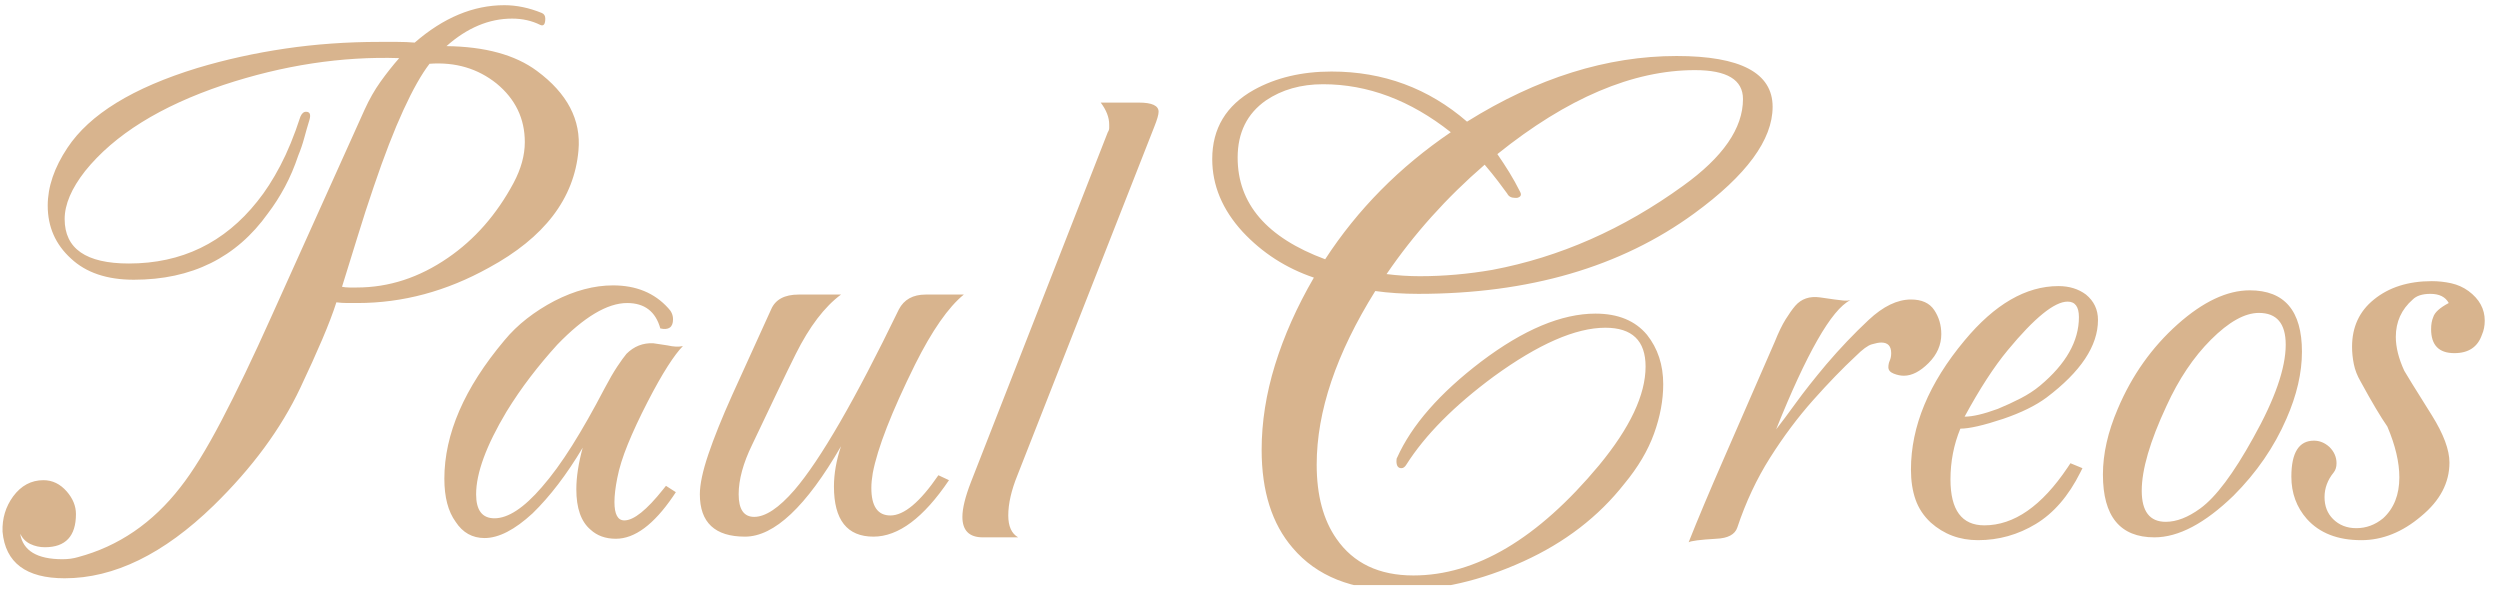
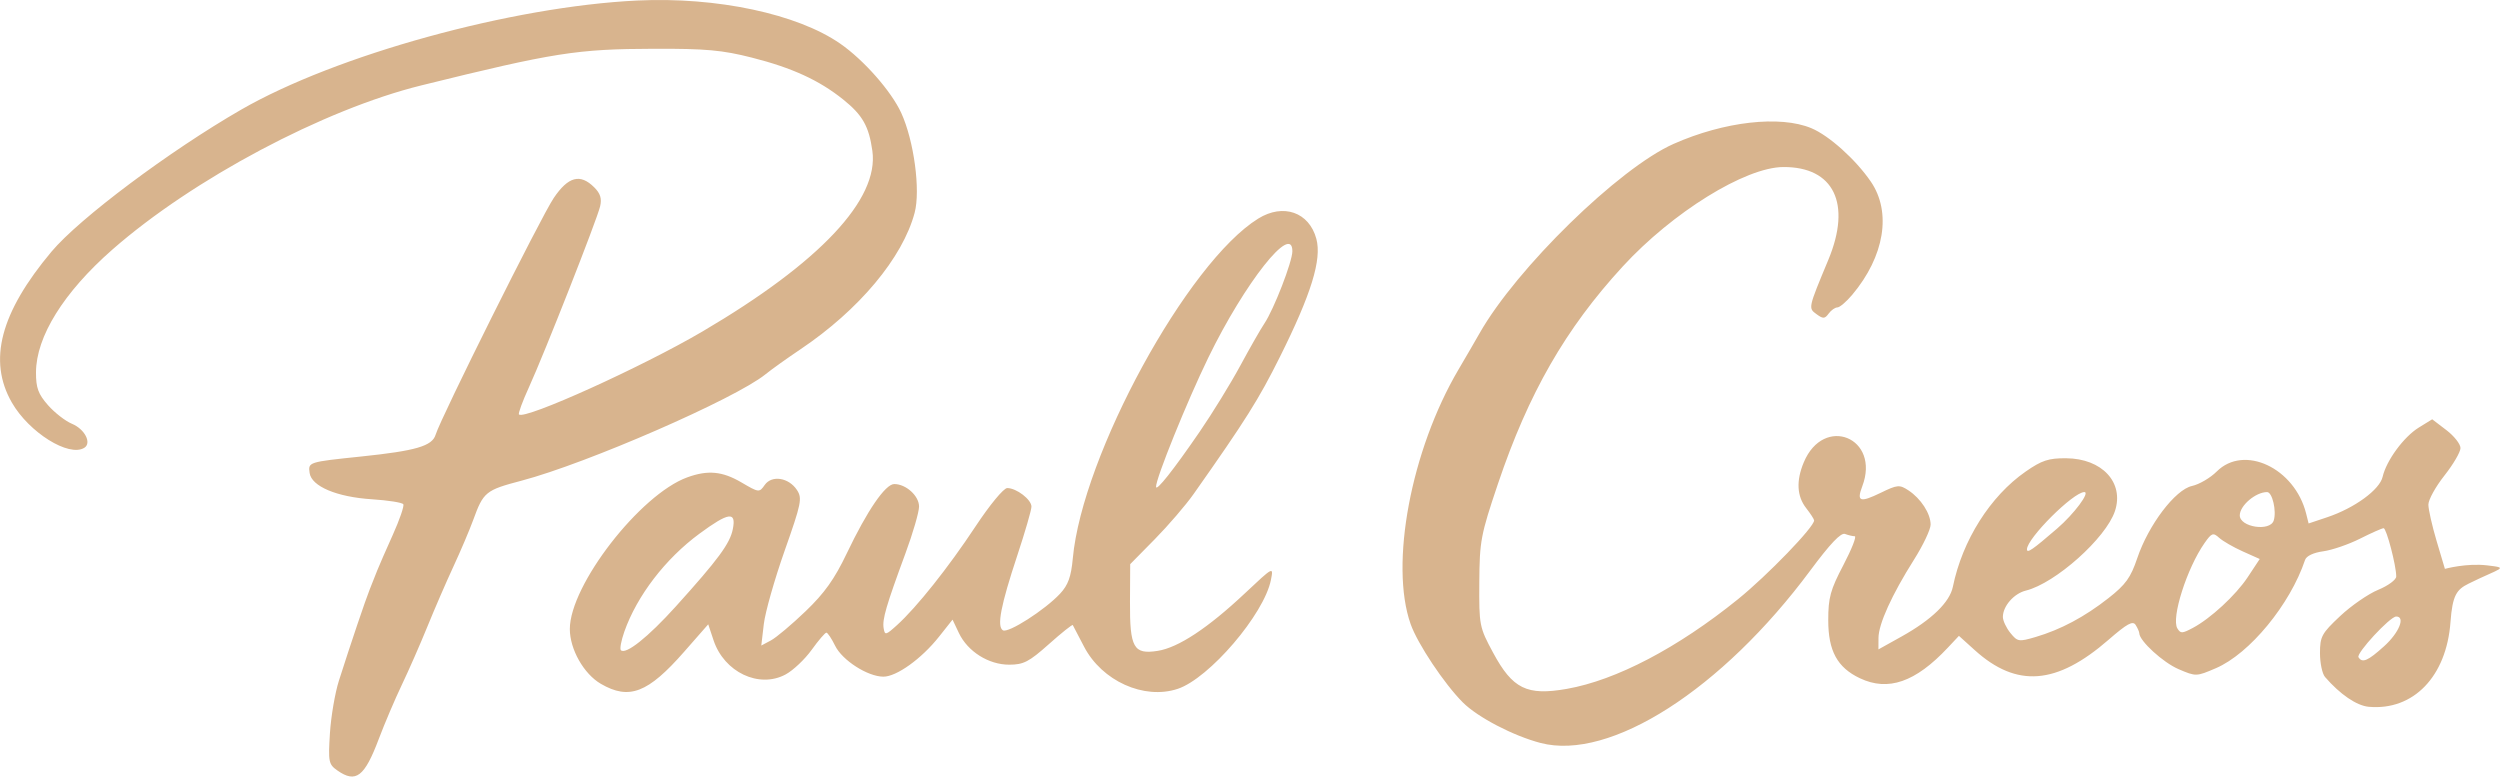
- <svg xmlns="http://www.w3.org/2000/svg" width="100%" height="100%" viewBox="0 0 360 85" version="1.1" xml:space="preserve" style="fill-rule:evenodd;clip-rule:evenodd;stroke-linejoin:round;stroke-miterlimit:2;">
-   <rect id="Artboard1" x="0" y="0" width="357.803" height="84.252" style="fill:none;" />
-   <clipPath id="_clip1">
-     <rect x="0" y="0" width="357.803" height="84.252" />
-   </clipPath>
-   <g clip-path="url(#_clip1)">
-     <path d="M9.31,83.272c-5.556,0 -8.537,-2.236 -8.944,-6.707c-0.068,-1.897 0.441,-3.591 1.525,-5.082c1.152,-1.558 2.608,-2.337 4.37,-2.337c1.287,-0 2.405,0.542 3.354,1.626c0.88,1.016 1.321,2.1 1.321,3.252c-0,3.184 -1.491,4.777 -4.472,4.777c-0.745,-0 -1.44,-0.153 -2.083,-0.458c-0.644,-0.305 -1.135,-0.796 -1.474,-1.473c0.407,2.439 2.439,3.658 6.098,3.658c0.813,0 1.558,-0.101 2.236,-0.305c5.827,-1.558 10.739,-4.912 14.736,-10.061c1.762,-2.236 3.727,-5.42 5.895,-9.553c2.168,-4.133 4.573,-9.147 7.216,-15.042l13.415,-29.778c0.678,-1.49 1.44,-2.829 2.287,-4.014c0.847,-1.186 1.744,-2.321 2.693,-3.405c-8.266,-0.271 -16.701,1.016 -25.306,3.862c-9.079,3.049 -15.719,7.182 -19.92,12.399c-1.965,2.507 -2.947,4.811 -2.947,6.911c-0,4.269 3.083,6.403 9.248,6.403c7.589,-0 13.754,-2.981 18.497,-8.944c1.152,-1.423 2.253,-3.133 3.303,-5.132c1.05,-1.999 2.016,-4.353 2.897,-7.063c0.203,-0.475 0.474,-0.712 0.813,-0.712c0.542,0 0.711,0.373 0.508,1.118c-0.271,0.881 -0.525,1.762 -0.762,2.642c-0.238,0.881 -0.526,1.728 -0.864,2.541c-0.542,1.626 -1.186,3.134 -1.931,4.523c-0.746,1.389 -1.559,2.659 -2.439,3.811c-4.54,6.369 -10.977,9.553 -19.31,9.553c-3.862,0 -6.877,-1.016 -9.046,-3.049c-2.235,-2.032 -3.353,-4.573 -3.353,-7.622c-0,-2.71 0.948,-5.488 2.845,-8.334c3.185,-4.81 9.418,-8.638 18.7,-11.484c4.066,-1.22 8.283,-2.151 12.653,-2.795c4.371,-0.644 8.893,-0.965 13.568,-0.965l2.592,-0c0.847,-0 1.677,0.033 2.49,0.101c4.133,-3.591 8.435,-5.386 12.907,-5.386c1.762,-0 3.557,0.372 5.386,1.118c0.339,0.135 0.509,0.406 0.509,0.813c-0,0.813 -0.238,1.118 -0.712,0.914c-1.219,-0.609 -2.575,-0.914 -4.065,-0.914c-3.32,-0 -6.471,1.321 -9.452,3.963c5.556,0.068 9.892,1.254 13.009,3.557c4.404,3.253 6.403,7.081 5.996,11.485c-0.61,6.911 -4.912,12.534 -12.907,16.871c-6.098,3.387 -12.399,5.081 -18.903,5.081l-1.474,0c-0.508,0 -1.033,-0.034 -1.575,-0.101c-0.475,1.49 -1.152,3.269 -2.033,5.335c-0.881,2.067 -1.931,4.387 -3.15,6.962c-2.778,5.894 -6.945,11.552 -12.501,16.972c-7.182,6.979 -14.33,10.468 -21.444,10.468Zm42.075,-41.872c4.607,0 8.977,-1.423 13.11,-4.268c3.862,-2.643 7.013,-6.234 9.452,-10.773c1.084,-2.033 1.626,-3.998 1.626,-5.895c0,-3.387 -1.355,-6.199 -4.065,-8.435c-2.71,-2.168 -5.928,-3.117 -9.655,-2.846c-1.152,1.491 -2.405,3.71 -3.76,6.657c-1.355,2.947 -2.778,6.623 -4.269,11.027c-0.813,2.371 -1.592,4.777 -2.337,7.216c-0.746,2.439 -1.491,4.844 -2.236,7.216c0.339,0.067 0.694,0.101 1.067,0.101l1.067,0Zm37.299,36.181c-1.491,-0 -2.71,-0.44 -3.659,-1.321c-1.355,-1.152 -2.033,-3.083 -2.033,-5.793c0,-1.762 0.305,-3.761 0.915,-5.996c-2.304,3.861 -4.709,7.012 -7.216,9.451c-2.574,2.372 -4.878,3.557 -6.911,3.557c-1.761,0 -3.15,-0.779 -4.167,-2.337c-1.084,-1.491 -1.626,-3.557 -1.626,-6.2c0,-6.436 2.88,-13.076 8.639,-19.919c0.949,-1.152 2.033,-2.202 3.252,-3.151c1.22,-0.949 2.541,-1.795 3.964,-2.541c2.913,-1.49 5.725,-2.236 8.435,-2.236c3.32,0 5.962,1.084 7.927,3.253c0.475,0.474 0.712,1.016 0.712,1.626c-0,1.151 -0.61,1.592 -1.83,1.321c-0.677,-2.439 -2.269,-3.659 -4.776,-3.659c-2.846,0 -6.2,1.999 -10.062,5.996c-1.355,1.491 -2.642,3.032 -3.862,4.625c-1.219,1.592 -2.371,3.269 -3.455,5.03c-2.914,4.879 -4.37,8.842 -4.37,11.891c-0,2.304 0.881,3.456 2.642,3.456c1.965,-0 4.235,-1.491 6.809,-4.472c1.423,-1.626 2.88,-3.625 4.371,-5.996c1.49,-2.372 3.048,-5.116 4.675,-8.233c0.677,-1.287 1.287,-2.337 1.829,-3.15c0.542,-0.813 0.982,-1.423 1.321,-1.829c1.084,-1.084 2.372,-1.593 3.862,-1.525l2.033,0.305c0.881,0.203 1.626,0.237 2.236,0.102c-0.61,0.609 -1.339,1.575 -2.185,2.896c-0.847,1.321 -1.813,3.032 -2.897,5.132c-1.152,2.236 -2.1,4.269 -2.846,6.098c-0.745,1.83 -1.253,3.456 -1.524,4.879c-0.136,0.677 -0.237,1.304 -0.305,1.88c-0.068,0.576 -0.102,1.101 -0.102,1.575c0,1.762 0.475,2.643 1.423,2.643c1.355,-0 3.219,-1.491 5.59,-4.472l0.406,-0.508l1.423,0.914l-0.406,0.61c-2.778,4.065 -5.522,6.098 -8.232,6.098Zm18.598,-0.305c-4.336,0 -6.504,-2.033 -6.504,-6.098c-0,-1.423 0.406,-3.337 1.219,-5.742c0.813,-2.405 1.965,-5.268 3.456,-8.588l5.59,-12.297c0.609,-1.423 1.931,-2.134 3.963,-2.134l6.098,-0c-2.371,1.761 -4.54,4.607 -6.504,8.537c-0.746,1.49 -1.643,3.336 -2.694,5.538l-3.608,7.572c-1.287,2.642 -1.931,5.014 -1.931,7.114c0,2.168 0.746,3.252 2.236,3.252c1.626,0 3.557,-1.287 5.793,-3.862c3.727,-4.336 8.741,-13.008 15.042,-26.017c0.745,-1.423 2.032,-2.134 3.862,-2.134l5.488,-0c-2.236,1.829 -4.574,5.183 -7.013,10.061c-3.387,6.843 -5.42,12.06 -6.098,15.651c-0.067,0.407 -0.118,0.779 -0.152,1.118c-0.034,0.339 -0.051,0.678 -0.051,1.016c0,2.643 0.915,3.964 2.744,3.964c1.965,0 4.269,-1.931 6.911,-5.793l1.525,0.712c-3.659,5.42 -7.284,8.13 -10.875,8.13c-3.794,0 -5.691,-2.405 -5.691,-7.216c-0,-1.829 0.338,-3.76 1.016,-5.793c-5.014,8.673 -9.621,13.009 -13.822,13.009Zm34.25,0.102c-1.965,-0 -2.947,-0.983 -2.947,-2.948c-0,-1.219 0.406,-2.879 1.219,-4.98l19.717,-50.409c0.135,-0.203 0.203,-0.406 0.203,-0.609l-0,-0.509c-0,-1.016 -0.407,-2.066 -1.22,-3.15l5.488,-0c1.897,-0 2.846,0.44 2.846,1.321c-0,0.407 -0.203,1.118 -0.61,2.134l-19.716,50.206c-0.881,2.168 -1.321,4.099 -1.321,5.793c-0,1.558 0.474,2.609 1.422,3.151l-5.081,-0Zm59.861,7.622c-6.708,-0 -11.79,-2.033 -15.245,-6.098c-2.981,-3.455 -4.472,-8.164 -4.472,-14.127c0,-3.997 0.644,-8.079 1.931,-12.246c1.287,-4.167 3.151,-8.351 5.59,-12.552c-3.998,-1.355 -7.419,-3.557 -10.265,-6.606c-2.913,-3.184 -4.37,-6.673 -4.37,-10.468c-0,-4.404 1.999,-7.724 5.996,-9.959c3.185,-1.762 6.911,-2.643 11.18,-2.643c7.453,0 13.957,2.405 19.513,7.216c10.095,-6.301 20.157,-9.452 30.184,-9.452c9.215,0 13.822,2.439 13.822,7.318c0,4.742 -3.76,9.858 -11.281,15.346c-10.57,7.724 -23.816,11.586 -39.738,11.586c-1.084,-0 -2.151,-0.034 -3.201,-0.102c-1.05,-0.067 -2.05,-0.169 -2.998,-0.305c-5.624,9.012 -8.436,17.345 -8.436,25.002c0,4.404 0.949,7.961 2.846,10.671c2.439,3.523 6.132,5.285 11.078,5.285c9.011,-0 17.921,-5.285 26.729,-15.855c4.472,-5.42 6.707,-10.163 6.707,-14.228c0,-3.727 -1.931,-5.59 -5.793,-5.59c-4.268,0 -9.621,2.338 -16.057,7.013c-5.692,4.201 -9.892,8.435 -12.602,12.704c-0.204,0.338 -0.441,0.508 -0.712,0.508c-0.474,-0 -0.711,-0.339 -0.711,-1.016c-0,-0.272 0.034,-0.441 0.101,-0.509c2.101,-4.675 6.132,-9.282 12.094,-13.821c6.098,-4.608 11.586,-6.911 16.465,-6.911c3.252,-0 5.725,1.016 7.419,3.049c1.558,1.964 2.337,4.336 2.337,7.114c0,2.303 -0.44,4.675 -1.321,7.114c-0.881,2.439 -2.304,4.844 -4.268,7.216c-3.727,4.742 -8.571,8.469 -14.534,11.179c-6.098,2.778 -12.094,4.167 -17.988,4.167Zm-10.57,-47.665c4.675,-7.182 10.705,-13.28 18.09,-18.294c-5.827,-4.607 -11.958,-6.911 -18.395,-6.911c-3.184,0 -5.928,0.78 -8.232,2.338c-2.71,1.897 -4.065,4.641 -4.065,8.232c-0,6.64 4.2,11.518 12.602,14.635Zm13.619,2.439c3.455,0 6.944,-0.305 10.468,-0.915c9.688,-1.829 18.835,-5.86 27.44,-12.094c5.759,-4.133 8.639,-8.3 8.639,-12.5c-0,-2.778 -2.304,-4.167 -6.911,-4.167c-8.944,-0 -18.429,4.031 -28.457,12.094c0.61,0.881 1.186,1.762 1.728,2.642c0.542,0.881 1.05,1.796 1.524,2.744c0.271,0.475 0.136,0.78 -0.406,0.915l-0.305,0c-0.542,0 -0.915,-0.203 -1.118,-0.61c-0.339,-0.474 -0.779,-1.067 -1.321,-1.778c-0.542,-0.712 -1.186,-1.508 -1.931,-2.389c-5.489,4.743 -10.197,9.994 -14.127,15.753c1.626,0.204 3.218,0.305 4.777,0.305Zm38.721,38.315c1.287,-3.252 2.998,-7.317 5.132,-12.196c2.135,-4.878 4.557,-10.434 7.267,-16.667c0.542,-1.355 1.067,-2.439 1.575,-3.252c0.508,-0.813 0.966,-1.457 1.372,-1.931c0.881,-1.017 2.067,-1.423 3.557,-1.22l2.135,0.305c0.474,0.068 0.897,0.119 1.27,0.152c0.373,0.034 0.694,0.017 0.965,-0.05c-1.355,0.677 -2.93,2.591 -4.725,5.742c-1.796,3.15 -3.778,7.436 -5.946,12.856c0.746,-0.948 1.694,-2.219 2.846,-3.811c1.152,-1.592 2.608,-3.439 4.37,-5.539c1.965,-2.304 3.998,-4.438 6.098,-6.403c2.1,-1.965 4.133,-2.947 6.098,-2.947c1.558,-0 2.676,0.508 3.354,1.524c0.677,1.017 1.016,2.169 1.016,3.456c-0,1.558 -0.61,2.947 -1.829,4.167c-1.22,1.219 -2.406,1.829 -3.558,1.829c-0.474,0 -0.965,-0.101 -1.473,-0.305c-0.508,-0.203 -0.762,-0.508 -0.762,-0.914c-0,-0.339 0.067,-0.661 0.203,-0.966c0.135,-0.305 0.203,-0.661 0.203,-1.067c0,-1.016 -0.474,-1.525 -1.423,-1.525c-0.339,0 -0.796,0.085 -1.372,0.255c-0.576,0.169 -1.338,0.728 -2.286,1.676c-1.898,1.762 -3.947,3.879 -6.149,6.352c-2.202,2.473 -4.269,5.234 -6.2,8.283c-1.931,3.049 -3.506,6.403 -4.725,10.062c-0.339,1.016 -1.356,1.558 -3.049,1.626c-2.304,0.135 -3.625,0.305 -3.964,0.508Zm41.669,-0.305c-2.643,0 -4.912,-0.847 -6.81,-2.541c-1.016,-0.948 -1.744,-2.049 -2.185,-3.303c-0.44,-1.253 -0.66,-2.693 -0.66,-4.319c-0,-6.233 2.574,-12.433 7.724,-18.598c4.336,-5.217 8.842,-7.826 13.517,-7.826c1.558,-0 2.879,0.407 3.963,1.22c1.152,0.948 1.728,2.168 1.728,3.658c0,3.727 -2.473,7.453 -7.419,11.18c-1.558,1.152 -3.625,2.168 -6.2,3.049c-2.845,0.948 -4.912,1.422 -6.199,1.422c-0.949,2.304 -1.423,4.743 -1.423,7.318c0,4.404 1.626,6.606 4.878,6.606c4.269,-0 8.266,-2.778 11.993,-8.334l0.406,-0.61l1.728,0.712l-0.305,0.61c-1.694,3.387 -3.828,5.86 -6.403,7.419c-2.574,1.558 -5.352,2.337 -8.333,2.337Zm-1.931,-17.785c1.152,-0 2.744,-0.373 4.776,-1.118c1.152,-0.474 2.253,-0.983 3.303,-1.525c1.051,-0.542 1.982,-1.151 2.795,-1.829c3.727,-3.117 5.59,-6.403 5.59,-9.858c-0,-1.491 -0.542,-2.236 -1.626,-2.236c-1.897,-0 -4.777,2.337 -8.639,7.012c-1.965,2.372 -4.031,5.556 -6.199,9.554Zm27.339,17.379c-4.947,-0 -7.42,-3.015 -7.42,-9.046c0,-2.981 0.712,-6.131 2.135,-9.451c2.032,-4.811 4.912,-8.876 8.638,-12.196c3.659,-3.252 7.115,-4.878 10.367,-4.878c5.014,-0 7.52,2.947 7.52,8.842c0,3.049 -0.745,6.267 -2.235,9.655c-1.762,4.065 -4.303,7.757 -7.623,11.077c-4.133,3.998 -7.927,5.997 -11.382,5.997Zm1.626,-2.236c1.558,-0 3.218,-0.644 4.98,-1.931c2.235,-1.626 4.776,-5.014 7.622,-10.163c3.117,-5.556 4.675,-10.028 4.675,-13.416c-0,-3.049 -1.287,-4.573 -3.862,-4.573c-2.033,-0 -4.336,1.287 -6.911,3.862c-2.507,2.507 -4.641,5.691 -6.403,9.553c-2.371,5.082 -3.557,9.147 -3.557,12.196c0,2.981 1.152,4.472 3.456,4.472Zm28.151,2.642c-3.387,0 -5.996,-1.016 -7.825,-3.049c-1.491,-1.694 -2.236,-3.726 -2.236,-6.098c-0,-3.455 1.084,-5.183 3.252,-5.183c0.813,0 1.558,0.305 2.236,0.915c0.678,0.677 1.016,1.457 1.016,2.337c0,0.542 -0.135,0.983 -0.406,1.322c-0.881,1.084 -1.321,2.269 -1.321,3.557c-0,1.287 0.406,2.337 1.219,3.15c0.881,0.881 1.999,1.321 3.354,1.321c1.423,0 2.71,-0.474 3.862,-1.422c1.558,-1.423 2.338,-3.388 2.338,-5.895c-0,-2.168 -0.576,-4.607 -1.728,-7.317c-0.474,-0.678 -1.033,-1.559 -1.677,-2.643c-0.644,-1.084 -1.372,-2.371 -2.185,-3.862c-0.474,-0.813 -0.796,-1.643 -0.966,-2.49c-0.169,-0.847 -0.254,-1.677 -0.254,-2.49c0,-2.845 1.05,-5.115 3.151,-6.809c2.168,-1.762 4.946,-2.642 8.334,-2.642c0.948,-0 1.88,0.101 2.794,0.304c0.915,0.204 1.745,0.576 2.49,1.118c1.559,1.152 2.338,2.575 2.338,4.269c-0,0.745 -0.136,1.423 -0.407,2.033c-0.609,1.761 -1.931,2.642 -3.963,2.642c-2.236,-0 -3.354,-1.152 -3.354,-3.456c-0,-0.677 0.102,-1.253 0.305,-1.727c0.203,-0.678 0.948,-1.355 2.236,-2.033c-0.475,-0.881 -1.355,-1.321 -2.643,-1.321c-1.152,-0 -1.998,0.271 -2.54,0.813c-1.627,1.423 -2.44,3.218 -2.44,5.386c0,1.491 0.407,3.117 1.22,4.879c0.135,0.271 1.457,2.405 3.964,6.402c1.693,2.711 2.54,4.98 2.54,6.81c0,2.913 -1.355,5.488 -4.065,7.724c-2.71,2.303 -5.59,3.455 -8.639,3.455Z" style="fill:#d8b48e;fill-opacity:1;" />
+ <svg xmlns="http://www.w3.org/2000/svg" viewBox="0 0 4289 1333" width="4289px" height="1333px" version="1.1" xml:space="preserve" style="fill-rule:evenodd;clip-rule:evenodd;stroke-linejoin:round;stroke-miterlimit:2;">
+   <g transform="matrix(1,0,0,1,-16853.8,-1101.98)">
+     <g transform="matrix(2.93829,0,0,2.93829,16853.9,1101.98)">
+       <path d="M1452.22,330.112C1465.5,331.685 1460.27,331.392 1441.31,340.787C1434.38,344.223 1431.9,347.447 1430.75,363.194C1428.43,394.969 1409.08,415.035 1383.03,412.681C1375.97,412.035 1366.31,405.466 1357.49,395.272C1355.87,393.406 1354.55,387.131 1354.55,381.319C1354.55,371.666 1355.57,369.797 1366.31,359.725C1372.77,353.647 1382.79,346.738 1388.56,344.369C1394.34,341.991 1399.07,338.497 1399.07,336.606C1399.1,330.344 1393.36,308.406 1391.71,308.406C1390.82,308.406 1384.61,311.153 1377.91,314.522C1371.22,317.894 1361.54,321.2 1356.42,321.897C1350.78,322.653 1346.62,324.619 1345.85,326.9C1337.13,352.95 1313.5,381.663 1293.79,390.135C1282.35,395.053 1282.14,395.066 1271.96,390.694C1262.94,386.838 1249.15,374.228 1249.05,369.747C1249.03,368.881 1248.07,366.697 1246.92,364.891C1245.29,362.303 1241.93,364.131 1231.12,373.531C1200.78,399.925 1177.49,401.744 1153,379.622L1143.74,371.263L1137.23,378.194C1118.36,398.313 1102.42,403.841 1085.91,396.006C1072.73,389.756 1067.44,380.063 1067.44,362.169C1067.44,348.922 1068.67,344.431 1076.27,329.941C1081.12,320.675 1084.11,313.094 1082.9,313.094C1081.7,313.094 1079.15,312.497 1077.25,311.766C1074.84,310.838 1068.57,317.453 1056.97,333.078C1005.38,402.622 940.05,444.419 899.5,433.81C883.532,429.635 862.769,418.81 854.091,410.141C843.225,399.278 827.672,375.925 823.597,364.378C811.291,329.5 823.804,262.888 851.513,215.828C856.066,208.091 861.585,198.606 863.769,194.735C885.35,156.65 945.35,98.069 977.21,83.981C1006.75,70.919 1039.32,67.222 1057.58,74.85C1067.88,79.147 1083.38,93.05 1092.25,105.966C1104.54,123.838 1100.32,149.678 1081.42,172.141C1078.02,176.181 1074.12,179.5 1072.77,179.5C1071.41,179.5 1069.12,181.125 1067.67,183.103C1065.42,186.191 1064.42,186.241 1060.62,183.456C1055.71,179.869 1055.65,180.147 1067.49,151.706C1081.17,118.856 1070.7,97.335 1041.15,97.531C1018.98,97.666 976.525,123.96 947.497,155.528C914.075,191.866 892.432,229.563 874.585,282.491C864.525,312.313 863.857,315.853 863.697,340.047C863.538,365.194 863.735,366.21 871.741,381.063C883.132,402.219 891.469,406.31 914.794,402.219C943.544,397.178 979.566,378.306 1014.71,349.888C1032.01,335.885 1059.34,307.591 1059.19,303.831C1059.16,303.122 1057.07,299.913 1054.55,296.688C1049.12,289.744 1048.64,280.722 1053.14,269.969C1064.83,241.978 1098.09,255.6 1087.29,283.969C1083.9,292.903 1085.95,293.625 1098.04,287.753C1107.84,282.994 1109.02,282.881 1114.24,286.3C1121.51,291.063 1127.21,299.863 1127.21,306.31C1127.21,309.116 1122.85,318.319 1117.53,326.744C1104.55,347.288 1096.79,364.388 1096.77,372.494L1096.74,379.172L1110.22,371.666C1127.8,361.863 1138.34,351.644 1140.2,342.625C1145.75,315.475 1162.03,289.706 1182.67,275.363C1192.09,268.81 1196.08,267.491 1206.3,267.563C1227.32,267.697 1240.33,281.747 1234.84,298.385C1229.62,314.181 1200.06,340.572 1182.81,344.835C1175.81,346.566 1169.4,353.928 1169.4,360.225C1169.4,362.375 1171.36,366.575 1173.78,369.566C1177.94,374.691 1178.71,374.813 1188.43,371.956C1203.17,367.613 1217.1,360.191 1231.04,349.241C1241.09,341.366 1244.03,337.278 1247.86,325.913C1254.42,306.478 1270.03,285.885 1279.85,283.738C1284.07,282.81 1290.55,279.013 1294.26,275.303C1310.22,259.347 1339.78,273.228 1346.45,299.803L1347.91,305.638L1358.85,301.975C1374.73,296.641 1389.39,285.947 1391.12,278.428C1393.32,268.869 1403.44,255.088 1412.24,249.644L1420.07,244.81L1428.32,251.106C1432.86,254.563 1436.59,259.288 1436.59,261.606C1436.59,263.913 1432.36,271.141 1427.21,277.66C1422.05,284.178 1417.84,291.806 1417.84,294.613C1417.84,297.41 1420.01,307.003 1422.66,315.928L1427.49,332.15C1427.49,332.15 1440.06,328.671 1452.22,330.112ZM1392.04,377.278C1400.76,369.406 1404.57,359.969 1399.05,359.969C1395.47,359.969 1375.6,381.441 1377.03,383.75C1379.24,387.313 1382.49,385.91 1392.04,377.278ZM1280.29,366.635C1290.58,361.191 1305.36,347.544 1312.28,337.106L1319.37,326.388L1309.46,321.956C1304.02,319.516 1297.81,315.941 1295.67,313.997C1292.16,310.838 1291.32,311.128 1287.16,317.063C1276.87,331.71 1267.58,360.897 1271.29,366.916C1273.19,369.981 1274.01,369.956 1280.29,366.635ZM1201.04,308.641C1210.99,300.06 1220.5,287.313 1216.96,287.313C1210.54,287.313 1183.46,314.328 1183.46,320.738C1183.46,323.241 1186.69,321.019 1201.04,308.641ZM1327.54,303.916C1329.3,298.372 1326.72,287.313 1323.67,287.313C1317.02,287.313 1307.78,295.15 1307.72,300.863C1307.63,307.81 1325.43,310.556 1327.54,303.916ZM196.969,449.875C191.844,446.275 191.563,444.869 192.601,428.194C193.222,418.381 195.579,404.563 197.838,397.469C204.819,375.572 213.254,350.606 215.891,344.003C217.282,340.538 219.235,335.594 220.247,333.016C221.263,330.441 225.338,321.103 229.319,312.266C233.297,303.441 236.057,295.394 235.447,294.419C234.847,293.428 226.585,292.122 217.101,291.513C196.616,290.206 181.857,283.969 180.747,276.169C179.844,269.797 179.941,269.76 210.801,266.55C242.794,263.216 252.291,260.447 254.307,253.841C257.347,243.856 315.807,126.681 323.263,115.635C331.747,103.05 338.754,101.206 346.935,109.397C350.522,112.972 351.438,115.95 350.351,120.528C348.447,128.513 317.782,206.453 308.822,226.072C305.063,234.288 302.438,241.453 302.976,241.991C306.285,245.297 374.947,214.231 410.301,193.441C478.685,153.219 513.304,116.391 509.322,88.094C507.31,73.728 503.597,67.185 492.332,58.138C478.316,46.872 462.497,39.61 439.022,33.653C421.713,29.256 412.107,28.378 381.894,28.475C336.779,28.597 323.607,30.672 245.957,49.863C188.997,63.925 112.522,104.575 65.61,145.7C37.119,170.688 21.019,196.578 20.982,217.503C20.957,226.463 22.288,230.075 27.976,236.556C31.835,240.95 38.132,245.847 41.966,247.435C49.472,250.547 53.66,258.7 49.179,261.472C40.169,267.038 16.904,252.5 6.882,235.031C-7.181,210.506 0.182,182.516 30.051,146.91C46.335,127.513 98.91,88.144 140.707,64.06C196.176,32.1 298.972,3.769 372.091,0.303C418.491,-1.906 465.526,8.103 490.61,25.522C504.379,35.091 520.394,53.294 526.194,65.963C533.616,82.2 537.497,111.094 534.007,124.216C527.022,150.51 501.463,181.053 467.222,204.025C459.604,209.141 450.438,215.685 446.86,218.588C429.222,232.835 342.601,270.603 304.551,280.638C283.444,286.203 282.247,287.169 276.219,303.719C274.094,309.519 268.941,321.653 264.757,330.672C260.569,339.694 253.71,355.516 249.522,365.828C245.322,376.144 238.607,391.441 234.604,399.813C230.601,408.188 224.535,422.435 221.129,431.453C212.791,453.585 207.76,457.419 196.969,449.875ZM350.816,399.288C340.841,393.503 332.676,379.097 332.676,367.281C332.676,341.71 373.716,288.706 401.266,278.71C413.279,274.338 421.713,275.144 432.872,281.675C443.076,287.656 443.307,287.681 446.469,283.15C450.607,277.256 460.519,278.831 465.304,286.128C468.466,290.95 467.857,293.906 458.091,321.578C452.232,338.181 446.763,357.431 445.944,364.341L444.466,376.925L450.094,373.922C453.185,372.275 462.291,364.622 470.322,356.906C481.382,346.31 487.229,338.085 494.394,323.081C506.357,298.019 516.904,282.625 522.104,282.625C528.966,282.625 536.582,289.535 536.582,295.75C536.582,298.96 533.004,311.288 528.622,323.153C517.307,353.853 515.047,361.619 515.904,366.806C516.597,371.053 517.16,370.919 523.691,365.013C535.179,354.622 553.635,331.431 569.491,307.456C577.891,294.76 585.972,284.969 588.072,284.969C593.454,284.969 602.207,291.685 602.207,295.81C602.207,297.763 598.497,310.569 593.954,324.278C584.251,353.585 581.907,365.769 585.532,368.016C588.585,369.894 610.069,356.138 618.907,346.653C623.641,341.563 625.351,336.813 626.354,325.985C631.882,265.756 693.332,153.172 734.629,127.622C749.229,118.575 764.354,123.863 768.554,139.45C771.81,151.535 765.572,171.725 747.251,208.431C734.897,233.213 727.257,245.36 696.86,288.485C692.319,294.931 682.138,306.772 674.241,314.803L659.86,329.403L659.738,351.353C659.604,378.281 661.826,382.235 675.926,380.025C687.938,378.135 705.235,366.722 726.744,346.506C743.563,330.697 743.588,330.685 742.038,338.56C738.107,358.591 705.979,396.141 687.569,402.219C667.904,408.713 643.344,397.628 632.907,377.547C629.551,371.103 626.597,365.438 626.341,364.963C626.072,364.488 619.797,369.491 612.388,376.097C600.779,386.447 597.591,388.094 589.194,388.094C577.169,388.094 564.963,380.403 559.835,369.591L556.138,361.788L548.263,371.725C538.047,384.628 523.41,395.138 515.719,395.091C506.529,395.028 491.732,385.531 487.56,377.013C485.519,372.847 483.238,369.431 482.482,369.394C481.735,369.369 477.866,373.875 473.888,379.416C469.907,384.96 463.047,391.441 458.641,393.81C443.172,402.135 422.813,392.491 416.61,373.897L413.485,364.522L399.447,380.528C378.307,404.635 367.344,408.872 350.816,399.288ZM394.541,354.11C419.419,326.535 426.144,317.403 427.841,308.956C429.954,298.397 425.472,299.01 408.335,311.619C388.451,326.253 371.897,347.86 364.501,368.81C362.669,374.022 361.754,378.891 362.472,379.622C365.304,382.444 378.341,372.056 394.541,354.11ZM700.376,252.156C707.894,241.197 718.588,223.8 724.154,213.485C729.722,203.172 736.044,192.1 738.216,188.875C743.735,180.672 754.551,152.769 754.551,146.7C754.551,129.903 726.791,165.035 705.479,208.797C693.088,234.25 674.729,279.622 674.947,284.288C675.069,287.081 685.104,274.41 700.376,252.156Z" style="fill:rgb(216,180,142);fill-rule:nonzero;" />
+     </g>
  </g>
</svg>
